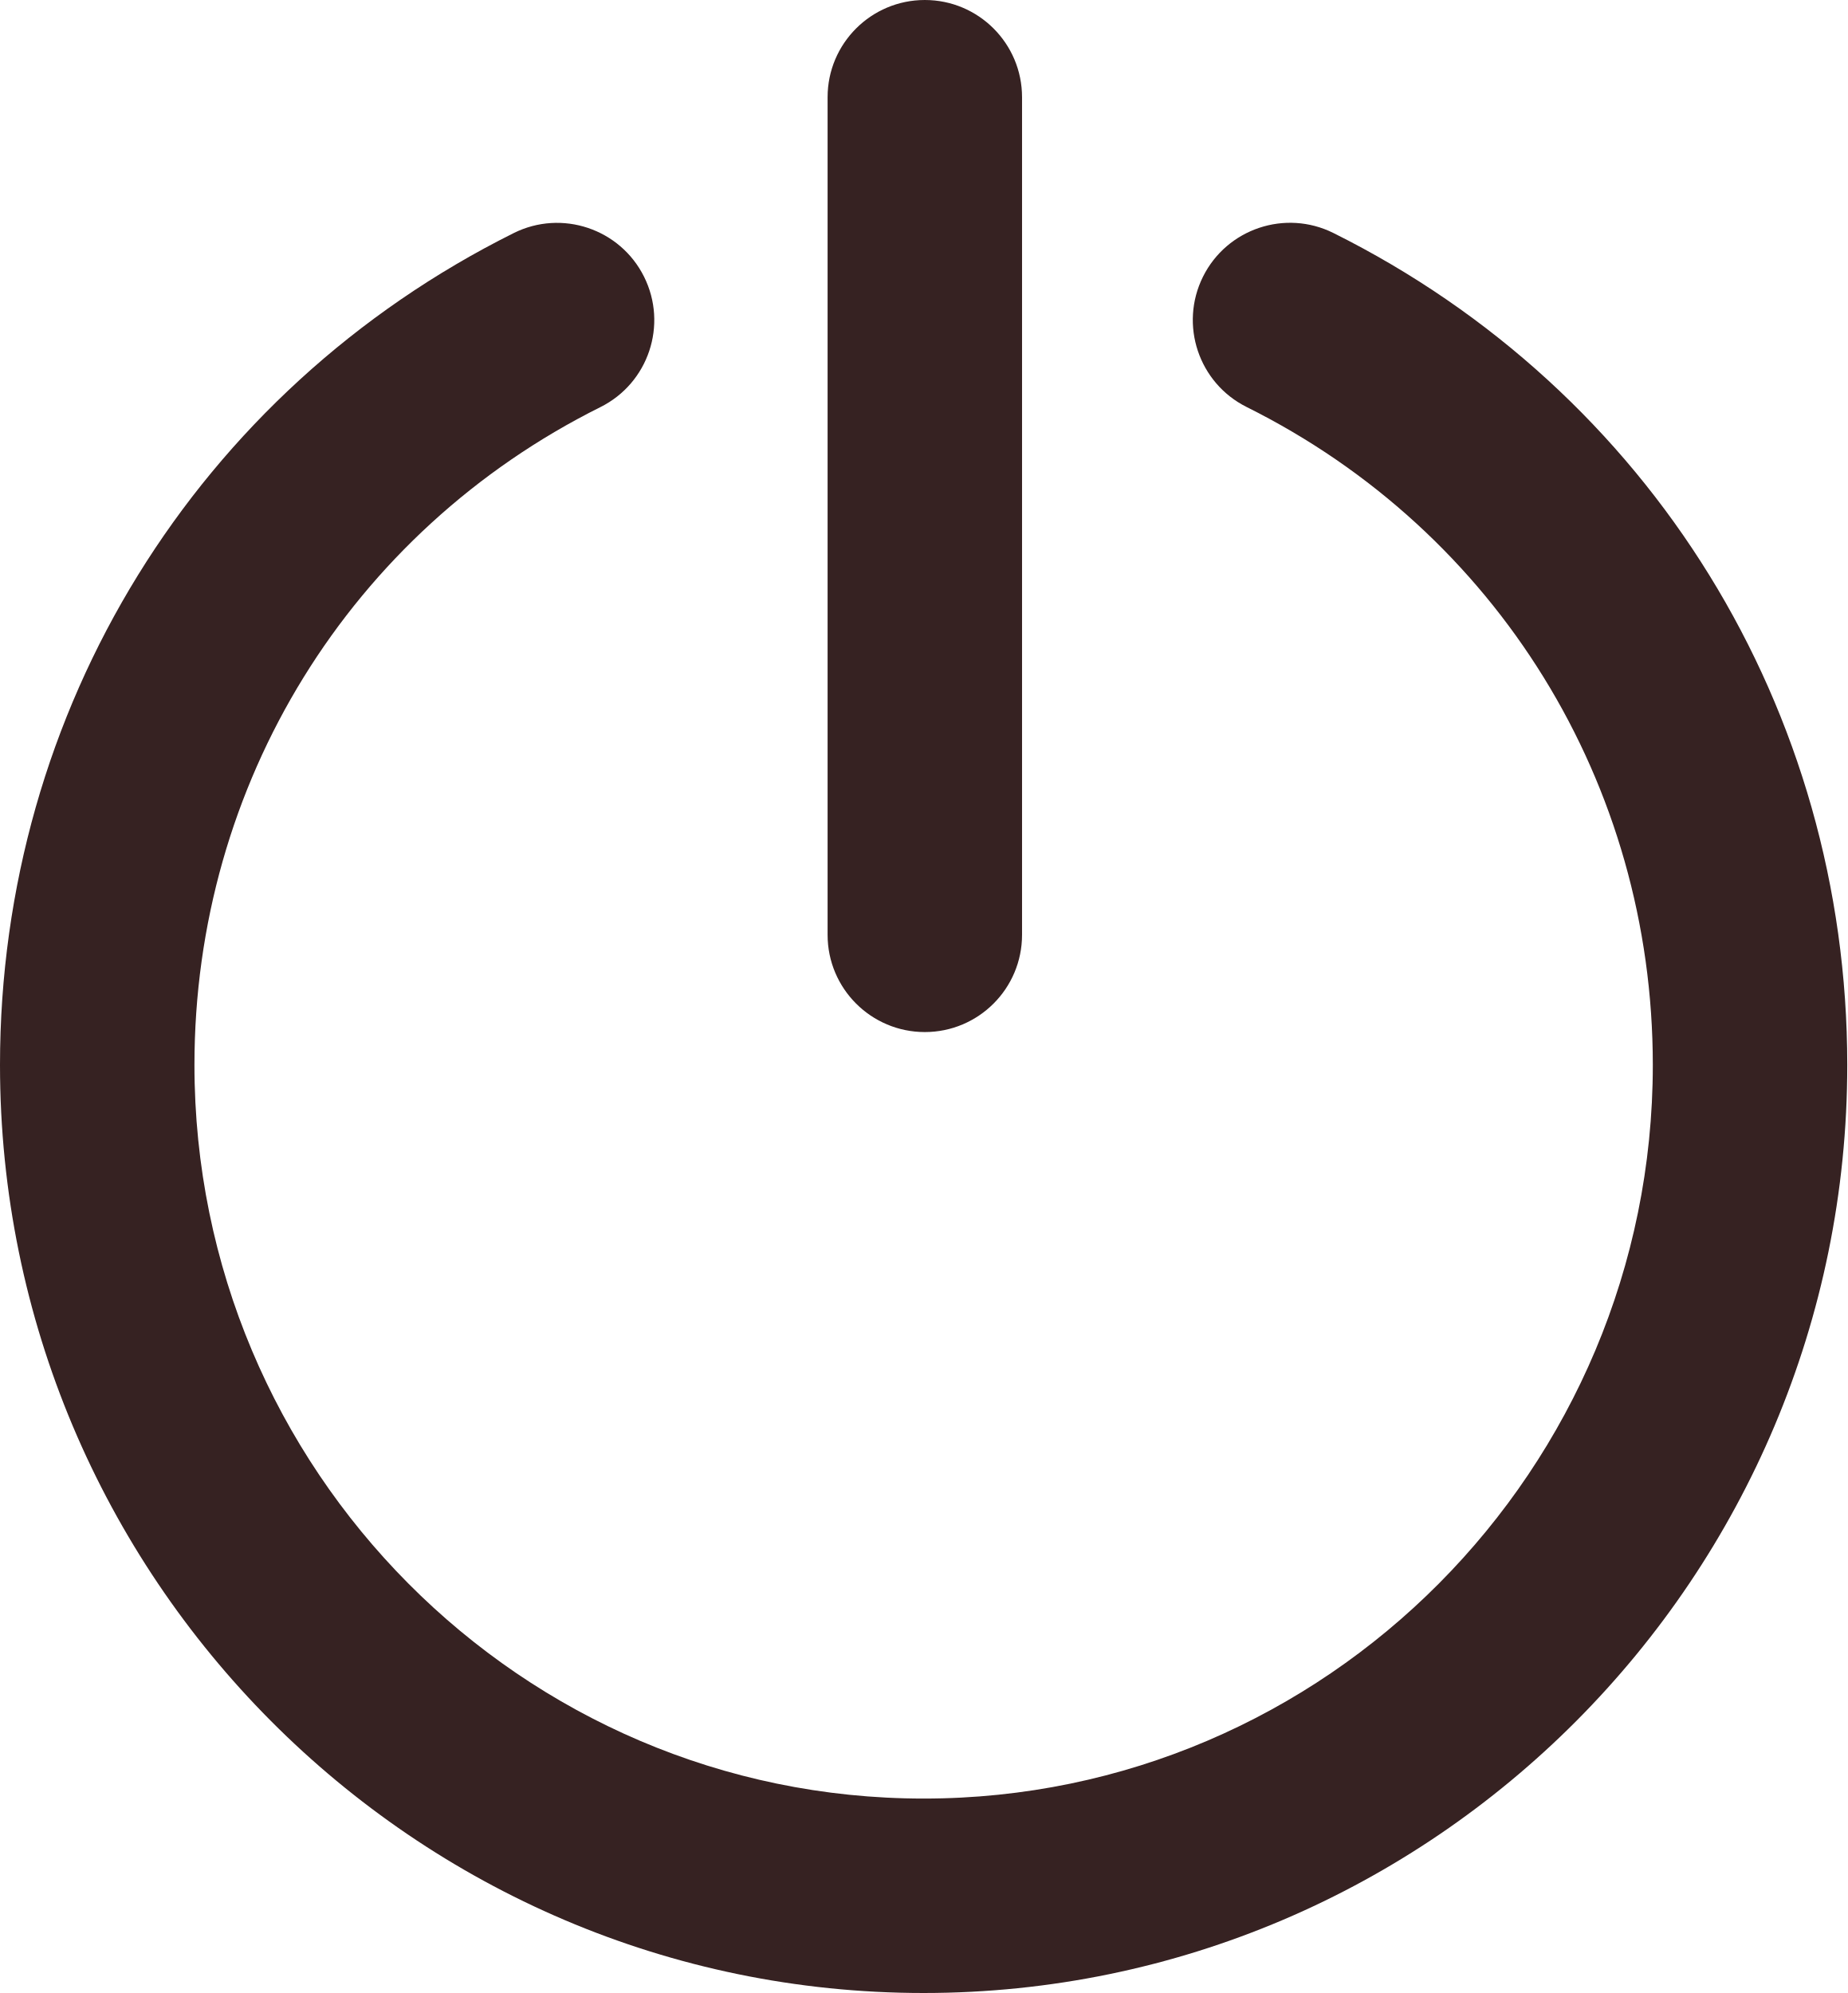
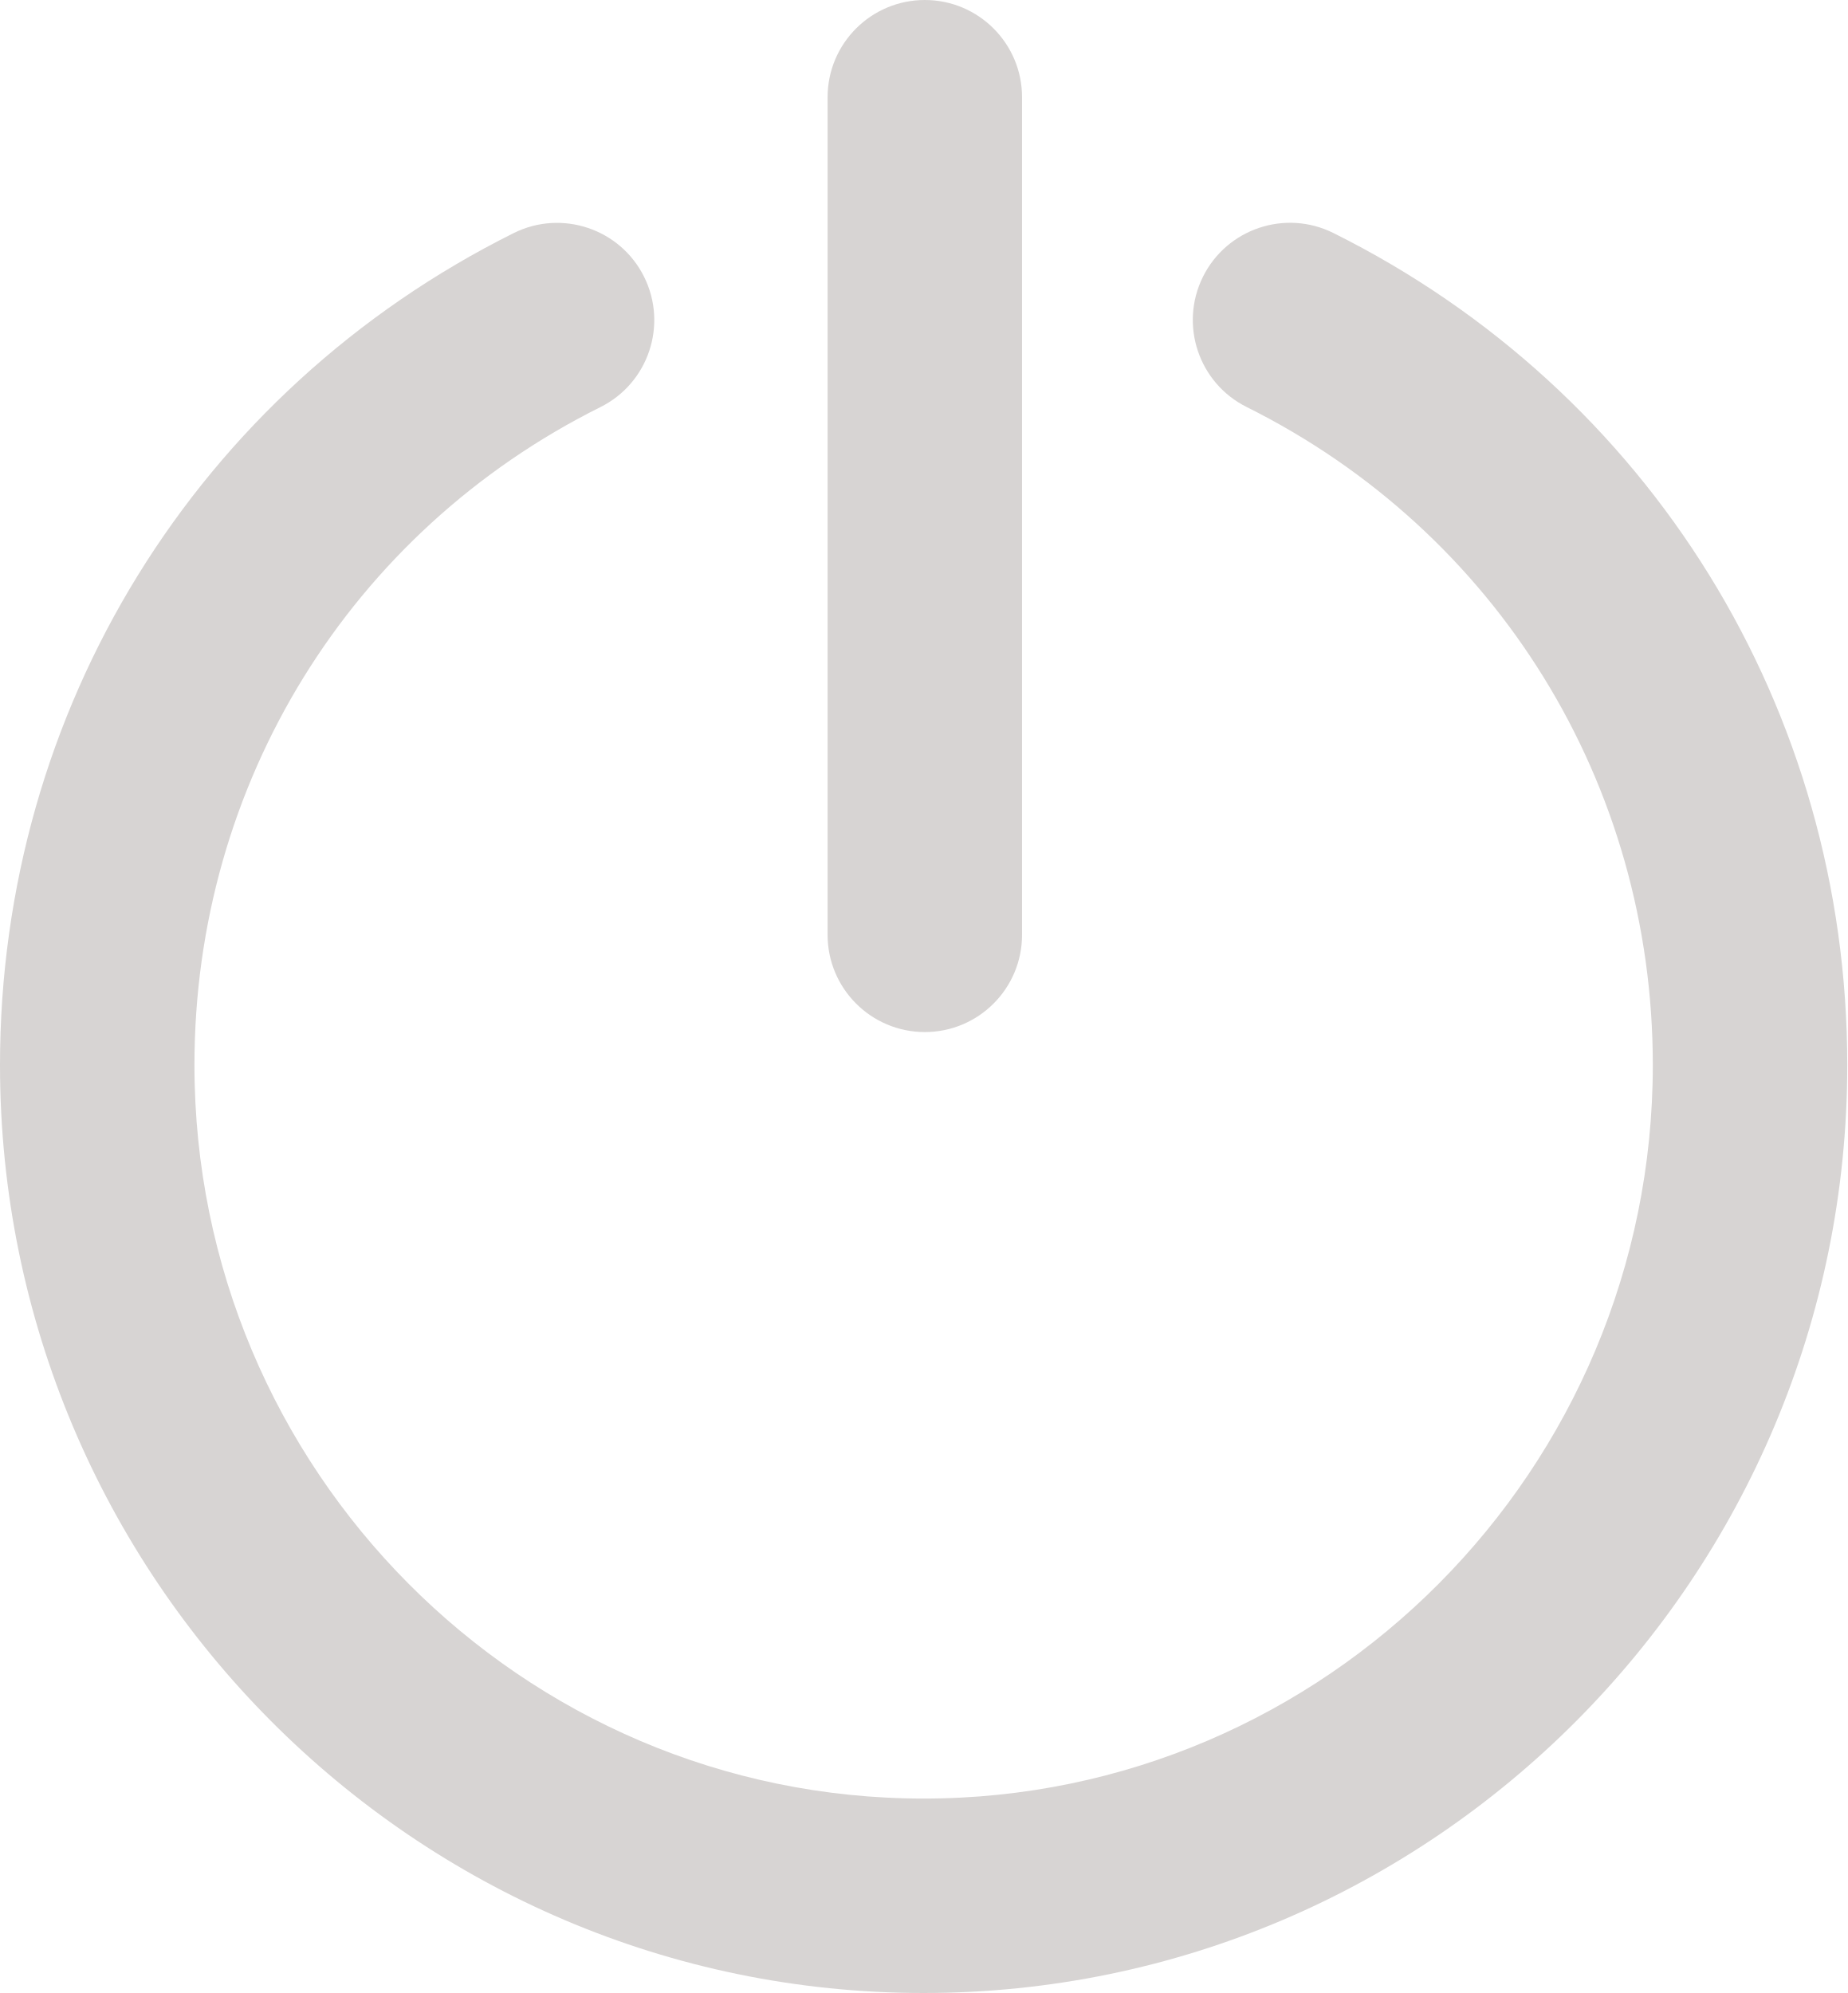
- <svg xmlns="http://www.w3.org/2000/svg" version="1.1" id="Layer_1" x="0px" y="0px" width="76px" height="82px" viewBox="0 0 76 82" enable-background="new 0 0 76 82" xml:space="preserve">
-   <path id="XMLID_132_" fill="#362222" d="M38.049,42.463c-2.209,0-4-1.792-4-4V4c0-2.209,1.791-4,4-4s4,1.791,4,4v34.462  C42.049,40.671,40.258,42.463,38.049,42.463z M76,43.815c0-14.617-8.102-27.732-21.142-34.229c-1.976-0.983-4.378-0.18-5.364,1.797  c-0.984,1.978-0.18,4.379,1.797,5.364C61.598,21.881,68,32.253,68,43.815C68,60.459,54.542,74,38.001,74  C21.458,74,8,60.459,8,43.815c0-11.559,6.4-21.93,16.702-27.065c1.978-0.986,2.781-3.387,1.796-5.364  c-0.986-1.978-3.389-2.781-5.364-1.796C8.098,16.088,0,29.202,0,43.815C0,64.871,17.047,82,37.999,82C58.953,82,76,64.871,76,43.815  z" />
+ <svg xmlns="http://www.w3.org/2000/svg" version="1.1" x="0px" y="0px" width="76px" height="82px" viewBox="0 0 76 82" style="enable-background:new 0 0 76 82;" xml:space="preserve">
+   <g id="Logout">
+     <g>
+       <path id="XMLID_9_" style="fill:#D7D4D3;" d="M38.049,42.463c-2.209,0-4-1.792-4-4V4c0-2.209,1.791-4,4-4s4,1.791,4,4v34.462    C42.049,40.671,40.258,42.463,38.049,42.463z M76,43.815c0-14.617-8.102-27.732-21.143-34.229    c-1.976-0.983-4.377-0.18-5.363,1.797c-0.984,1.979-0.18,4.379,1.797,5.364C61.598,21.881,68,32.253,68,43.815    C68,60.459,54.542,74,38.001,74C21.458,74,8,60.459,8,43.815c0-11.56,6.4-21.931,16.702-27.065    c1.978-0.986,2.78-3.387,1.796-5.364c-0.986-1.978-3.389-2.78-5.364-1.796C8.098,16.088,0,29.202,0,43.815    C0,64.871,17.047,82,37.999,82C58.953,82,76,64.871,76,43.815z" />
+     </g>
+   </g>
+   <g id="Layer_1">
+ </g>
</svg>
